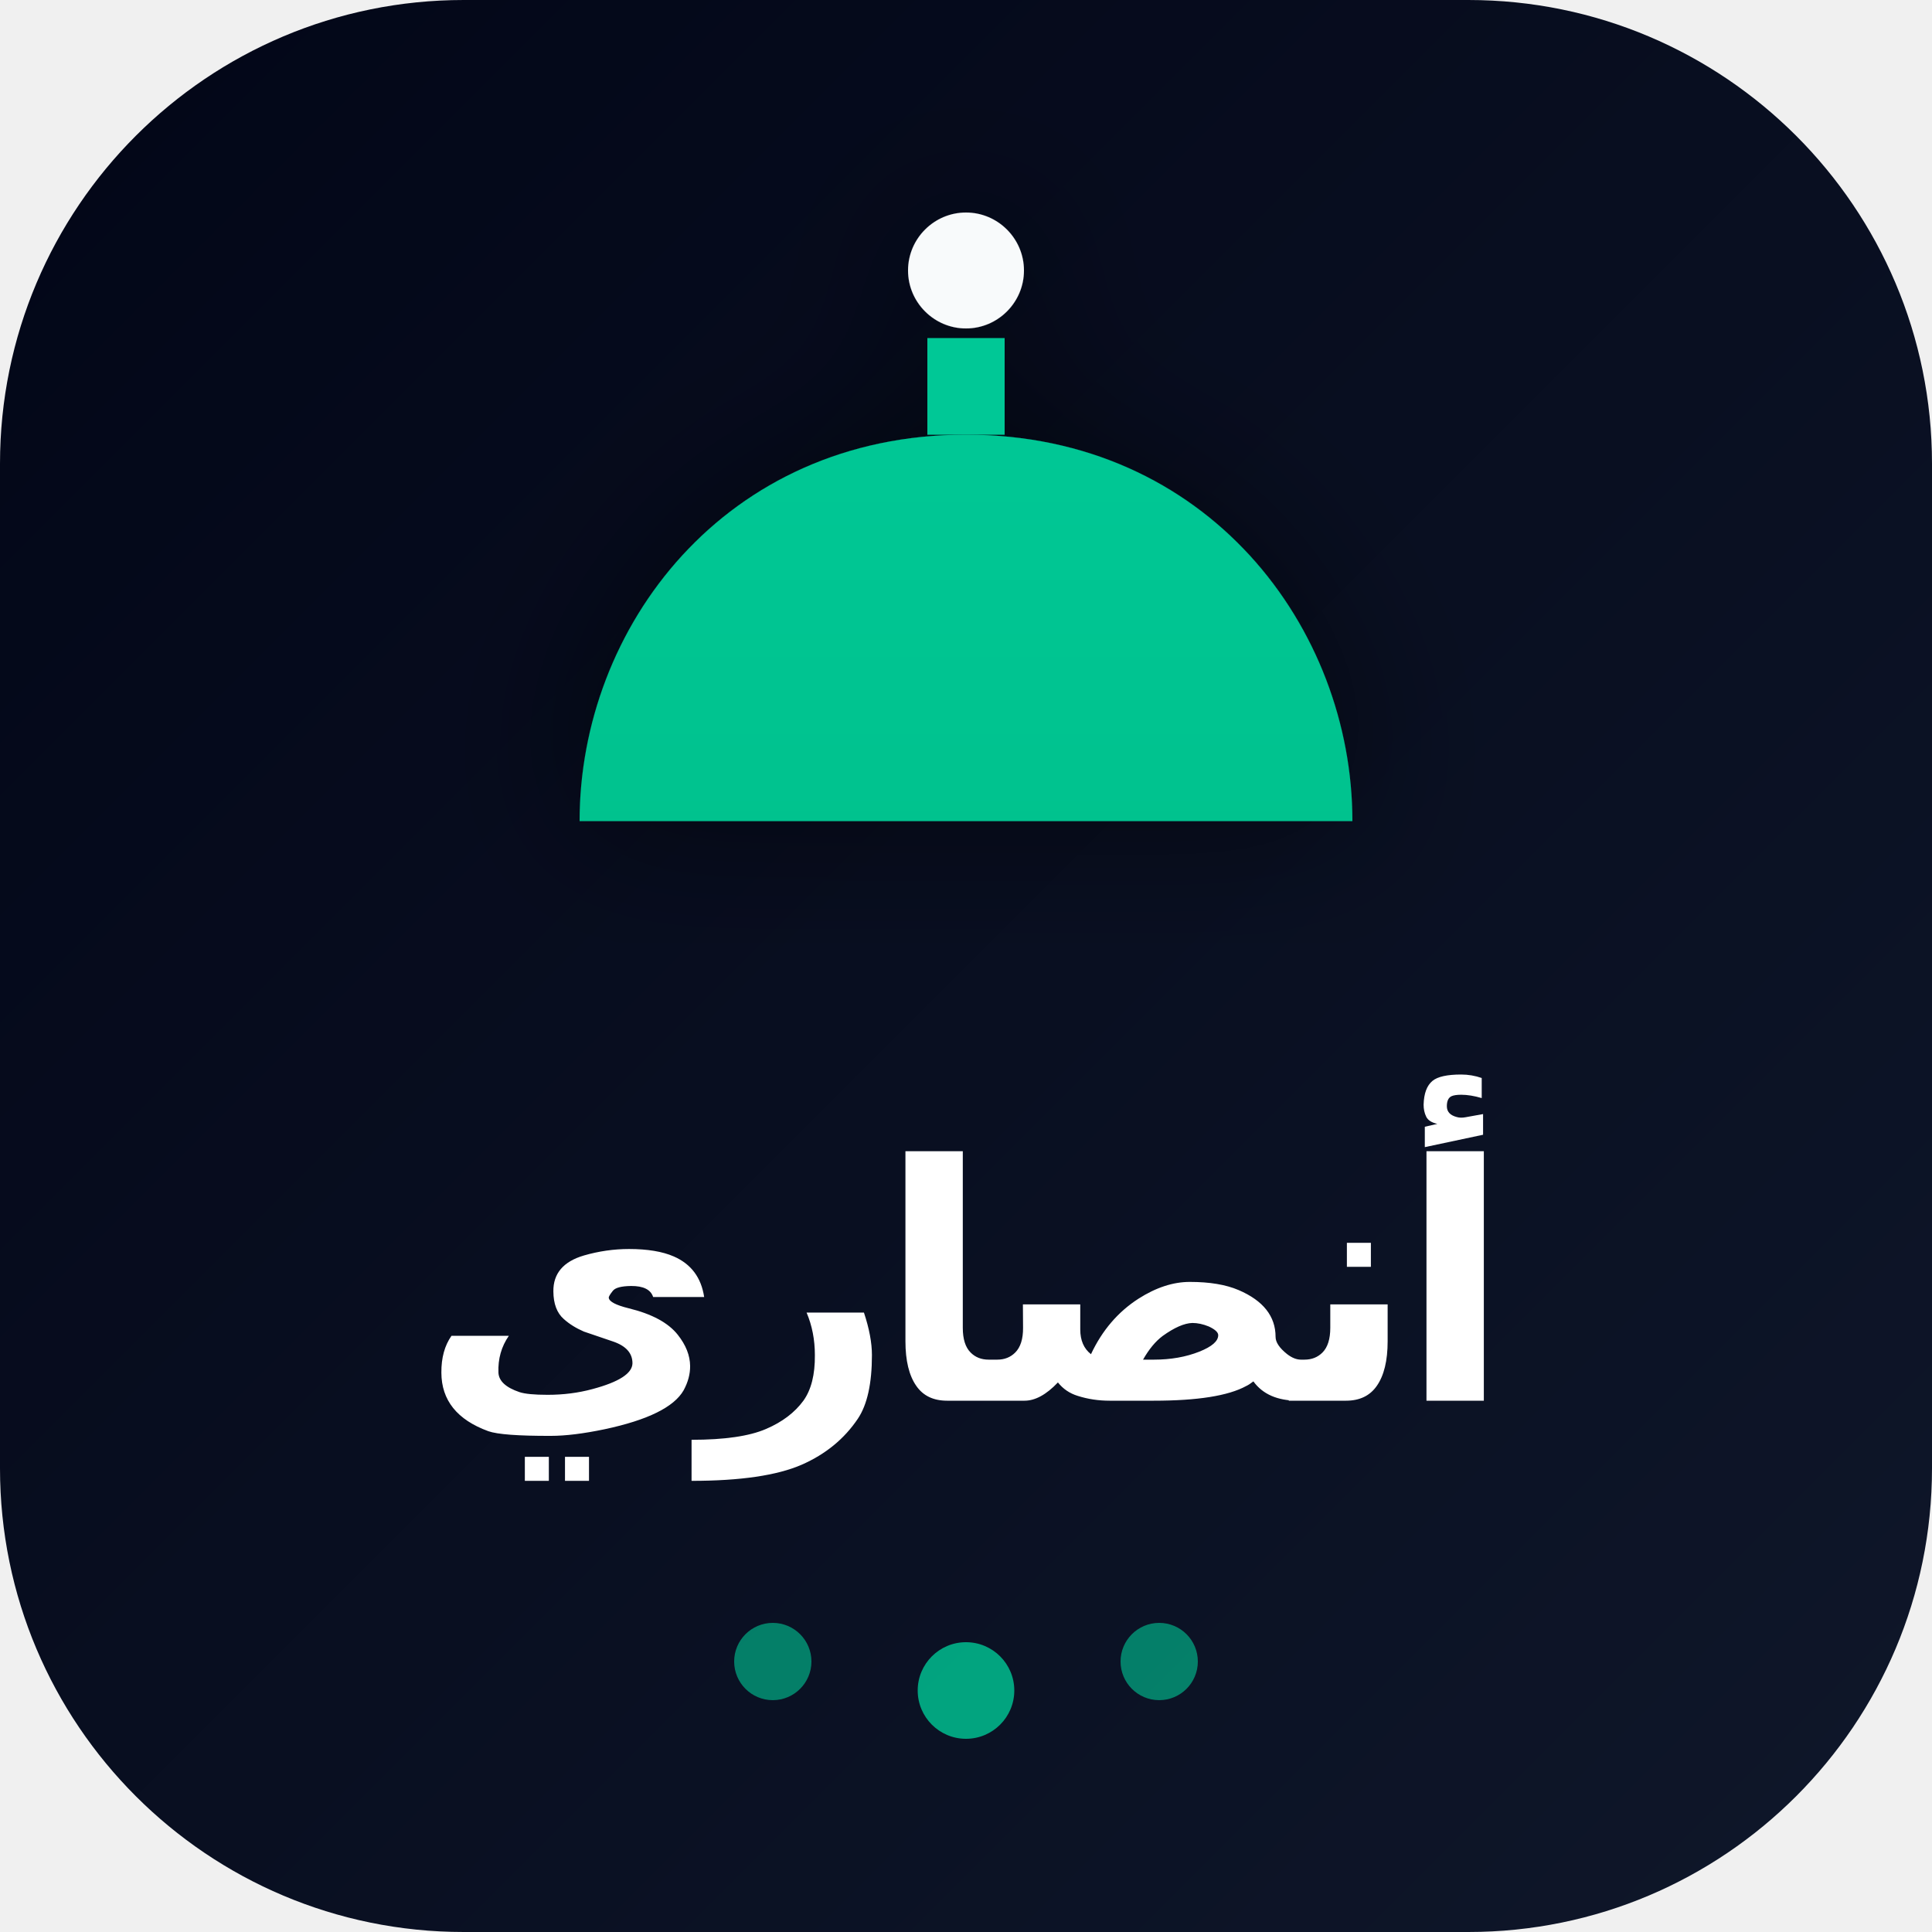
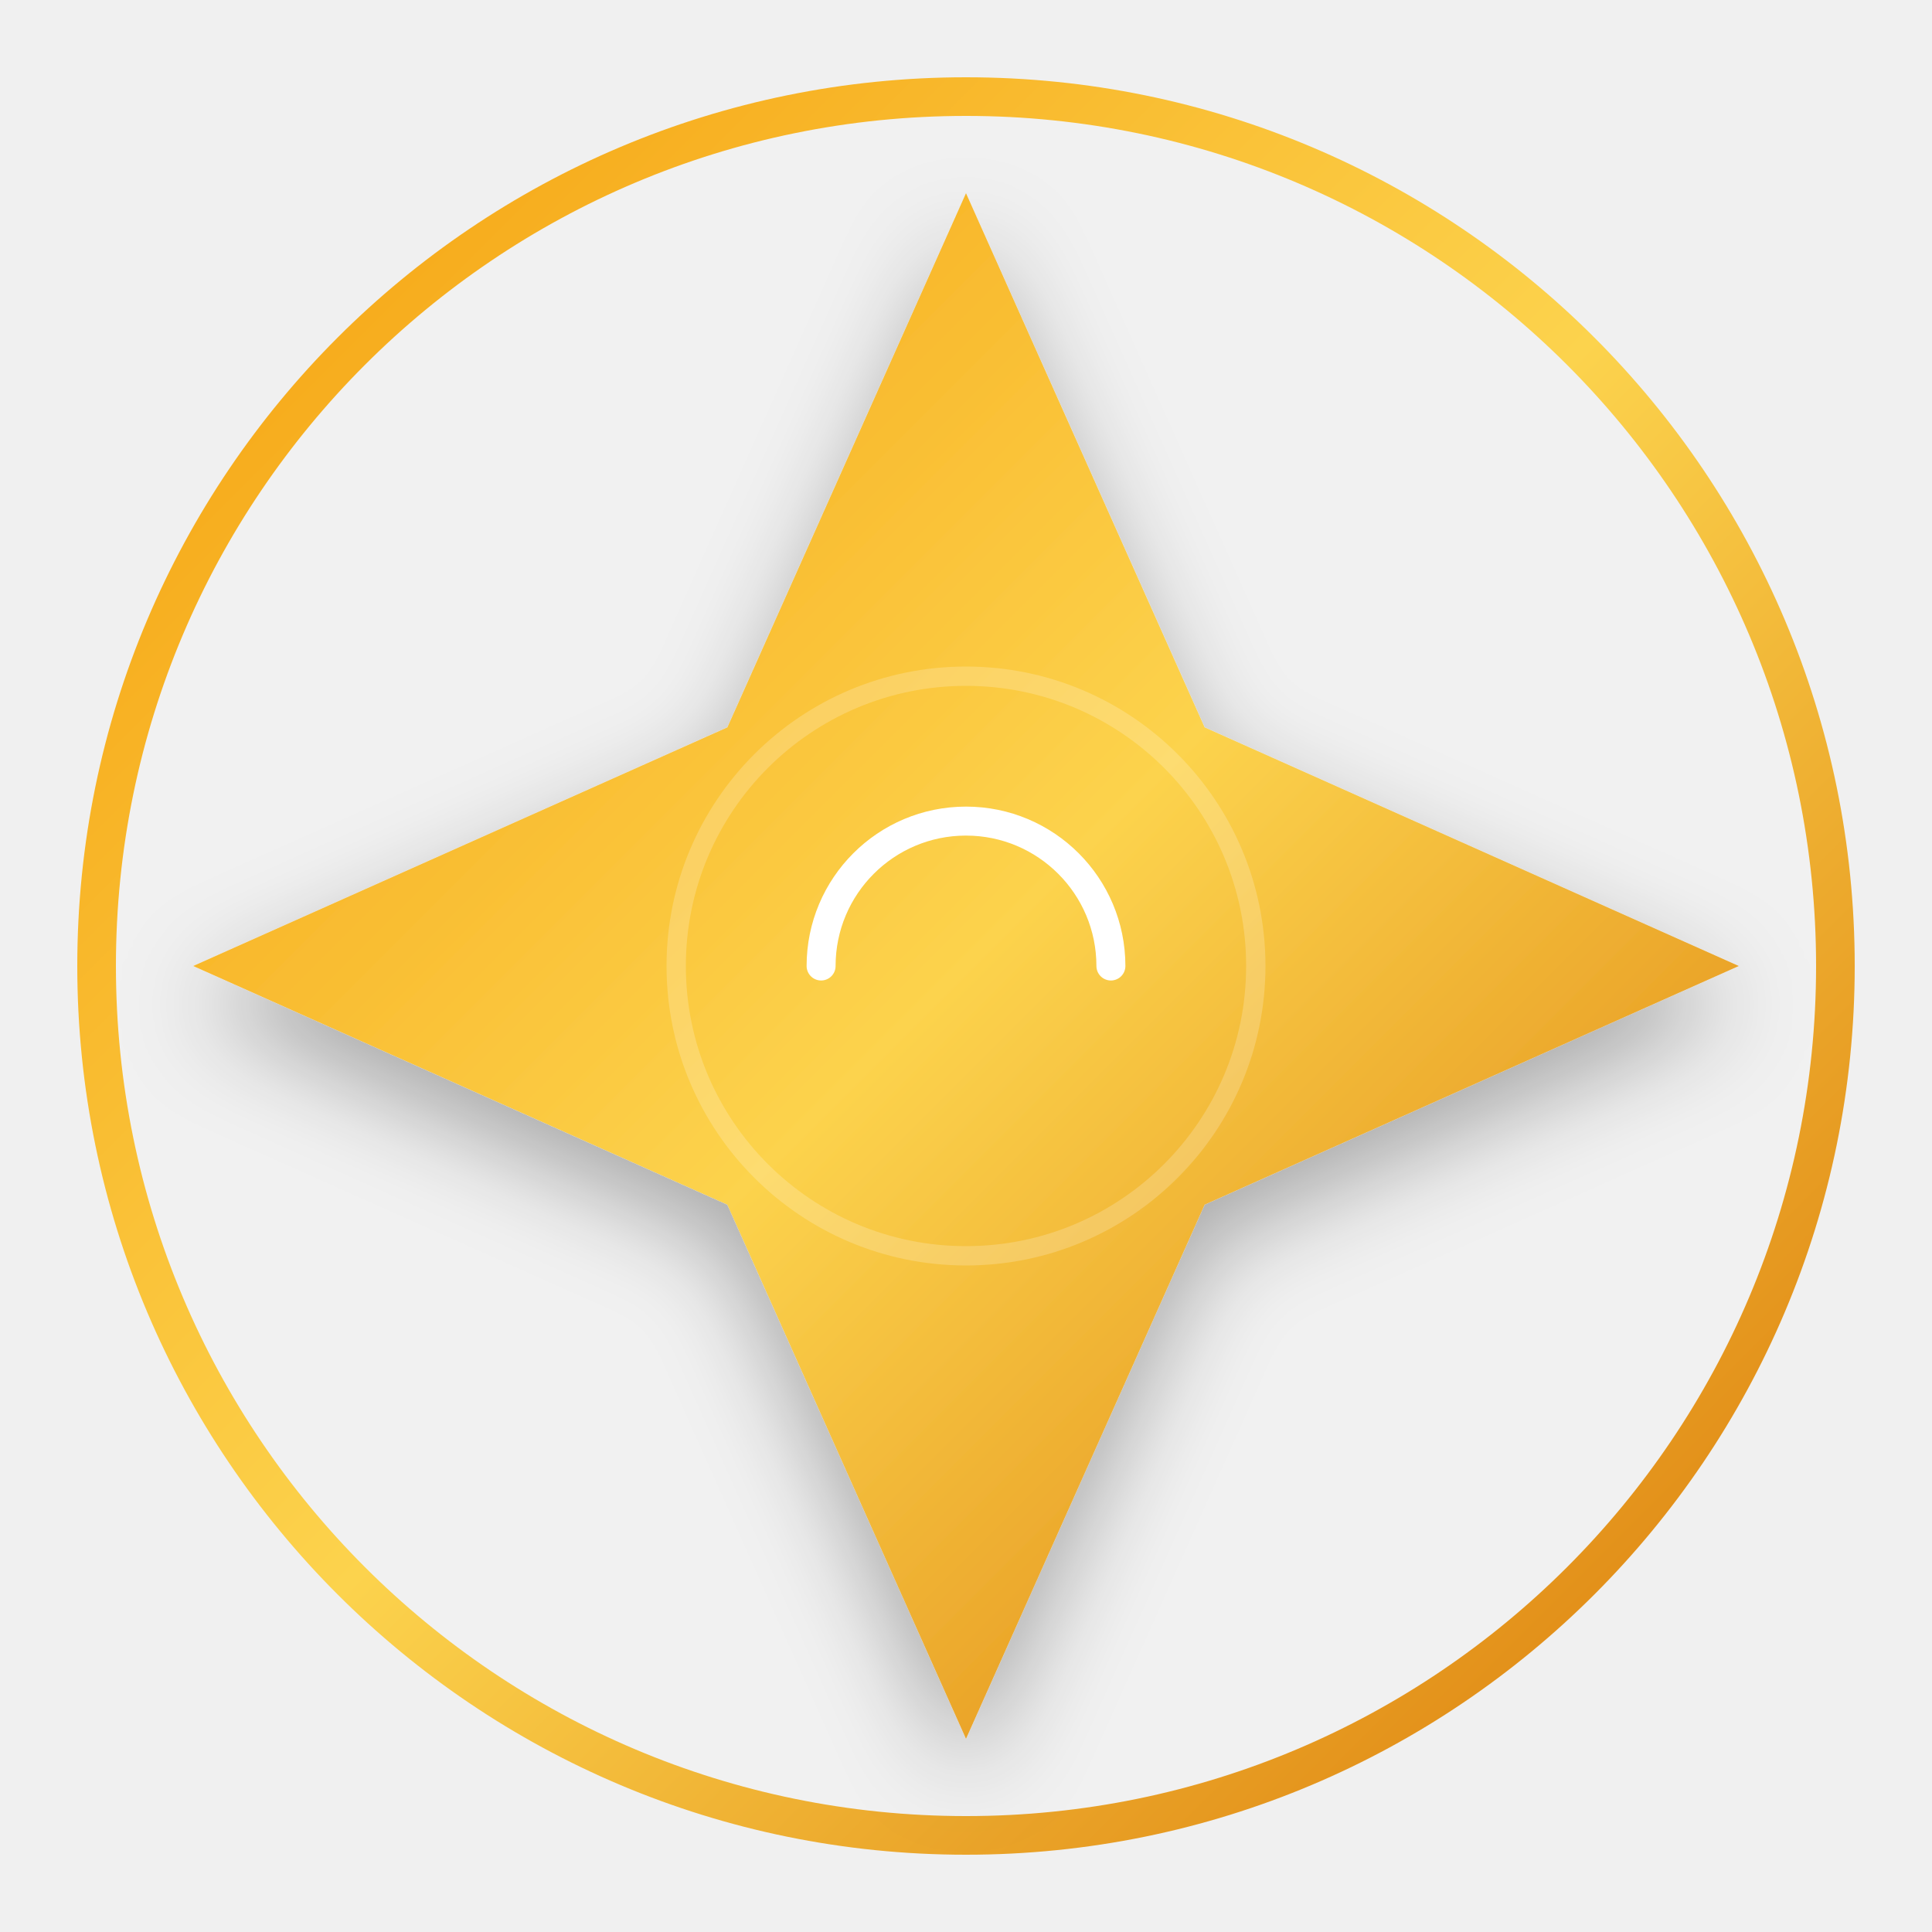
<svg xmlns="http://www.w3.org/2000/svg" width="200" height="200" viewBox="0 0 200 200" fill="none">
  <defs>
-     <linearGradient id="bg_grad" x1="0" y1="0" x2="200" y2="200" gradientUnits="userSpaceOnUse">
-       <stop stop-color="#020617" />
-       <stop offset="1" stop-color="#0f172a" />
+     <linearGradient id="goldGradient" x1="0%" y1="0%" x2="100%" y2="100%">
+       <stop offset="0%" style="stop-color:#F59E0B;stop-opacity:1" />
+       <stop offset="50%" style="stop-color:#FCD34D;stop-opacity:1" />
+       <stop offset="100%" style="stop-color:#D97706;stop-opacity:1" />
    </linearGradient>
-     <linearGradient id="emerald_grad" x1="100" y1="40" x2="100" y2="160" gradientUnits="userSpaceOnUse">
-       <stop stop-color="#00c896" />
-       <stop offset="1" stop-color="#10b981" />
-     </linearGradient>
-     <filter id="glow" x="-20%" y="-20%" width="140%" height="140%">
-       <feGaussianBlur in="SourceAlpha" stdDeviation="8" />
-       <feOffset dx="0" dy="0" result="offsetblur" />
+     <filter id="shadow" x="-20%" y="-20%" width="140%" height="140%">
+       <feGaussianBlur in="SourceAlpha" stdDeviation="5" />
+       <feOffset dx="0" dy="4" result="offsetblur" />
      <feComponentTransfer>
-         <feFuncA type="linear" slope="0.5" />
+         <feFuncA type="linear" slope="0.3" />
      </feComponentTransfer>
      <feMerge>
        <feMergeNode />
        <feMergeNode in="SourceGraphic" />
      </feMerge>
    </filter>
  </defs>
-   <rect width="200" height="200" rx="48" fill="url(#bg_grad)" />
-   <g filter="url(#glow)">
-     <path d="M100 45C75 45 60 65 60 85H140C140 65 125 45 100 45Z" fill="url(#emerald_grad)" />
-     <path d="M96 35H104V45H96V35Z" fill="#00c896" />
-     <path d="M100 22C103.3 22 106 24.7 106 28C106 31.3 103.3 34 100 34C96.7 34 94 31.3 94 28C94 24.7 96.7 22 100 22ZM102 24C101.3 24 100 25.3 100 28C100 30.7 101.3 32 102 32C99.8 32 98 30.2 98 28C98 25.8 99.8 24 102 24Z" fill="#F8FAFB" />
-   </g>
-   <text x="100" y="145" text-anchor="middle" fill="white" font-family="'Outfit', sans-serif" font-size="34" font-weight="800" letter-spacing="-0.05em">أنصاري</text>
-   <circle cx="100" cy="175" r="5" fill="#00c896" opacity="0.8" />
-   <circle cx="120" cy="172" r="4" fill="#00c896" opacity="0.6" />
-   <circle cx="80" cy="172" r="4" fill="#00c896" opacity="0.6" />
+   <circle cx="100" cy="100" r="90" stroke="url(#goldGradient)" stroke-width="4" fill="white" fill-opacity="0.05" />
+   <path d="M100 20 L124.7 75.3 L180 100 L124.7 124.7 L100 180 L75.3 124.7 L20 100 L75.3 75.3 Z" fill="url(#goldGradient)" filter="url(#shadow)" />
+   <circle cx="100" cy="100" r="30" fill="none" stroke="white" stroke-opacity="0.2" stroke-width="2" />
+   <path d="M85 100 A15 15 0 0 1 115 100" stroke="white" stroke-width="3" stroke-linecap="round" />
</svg>
